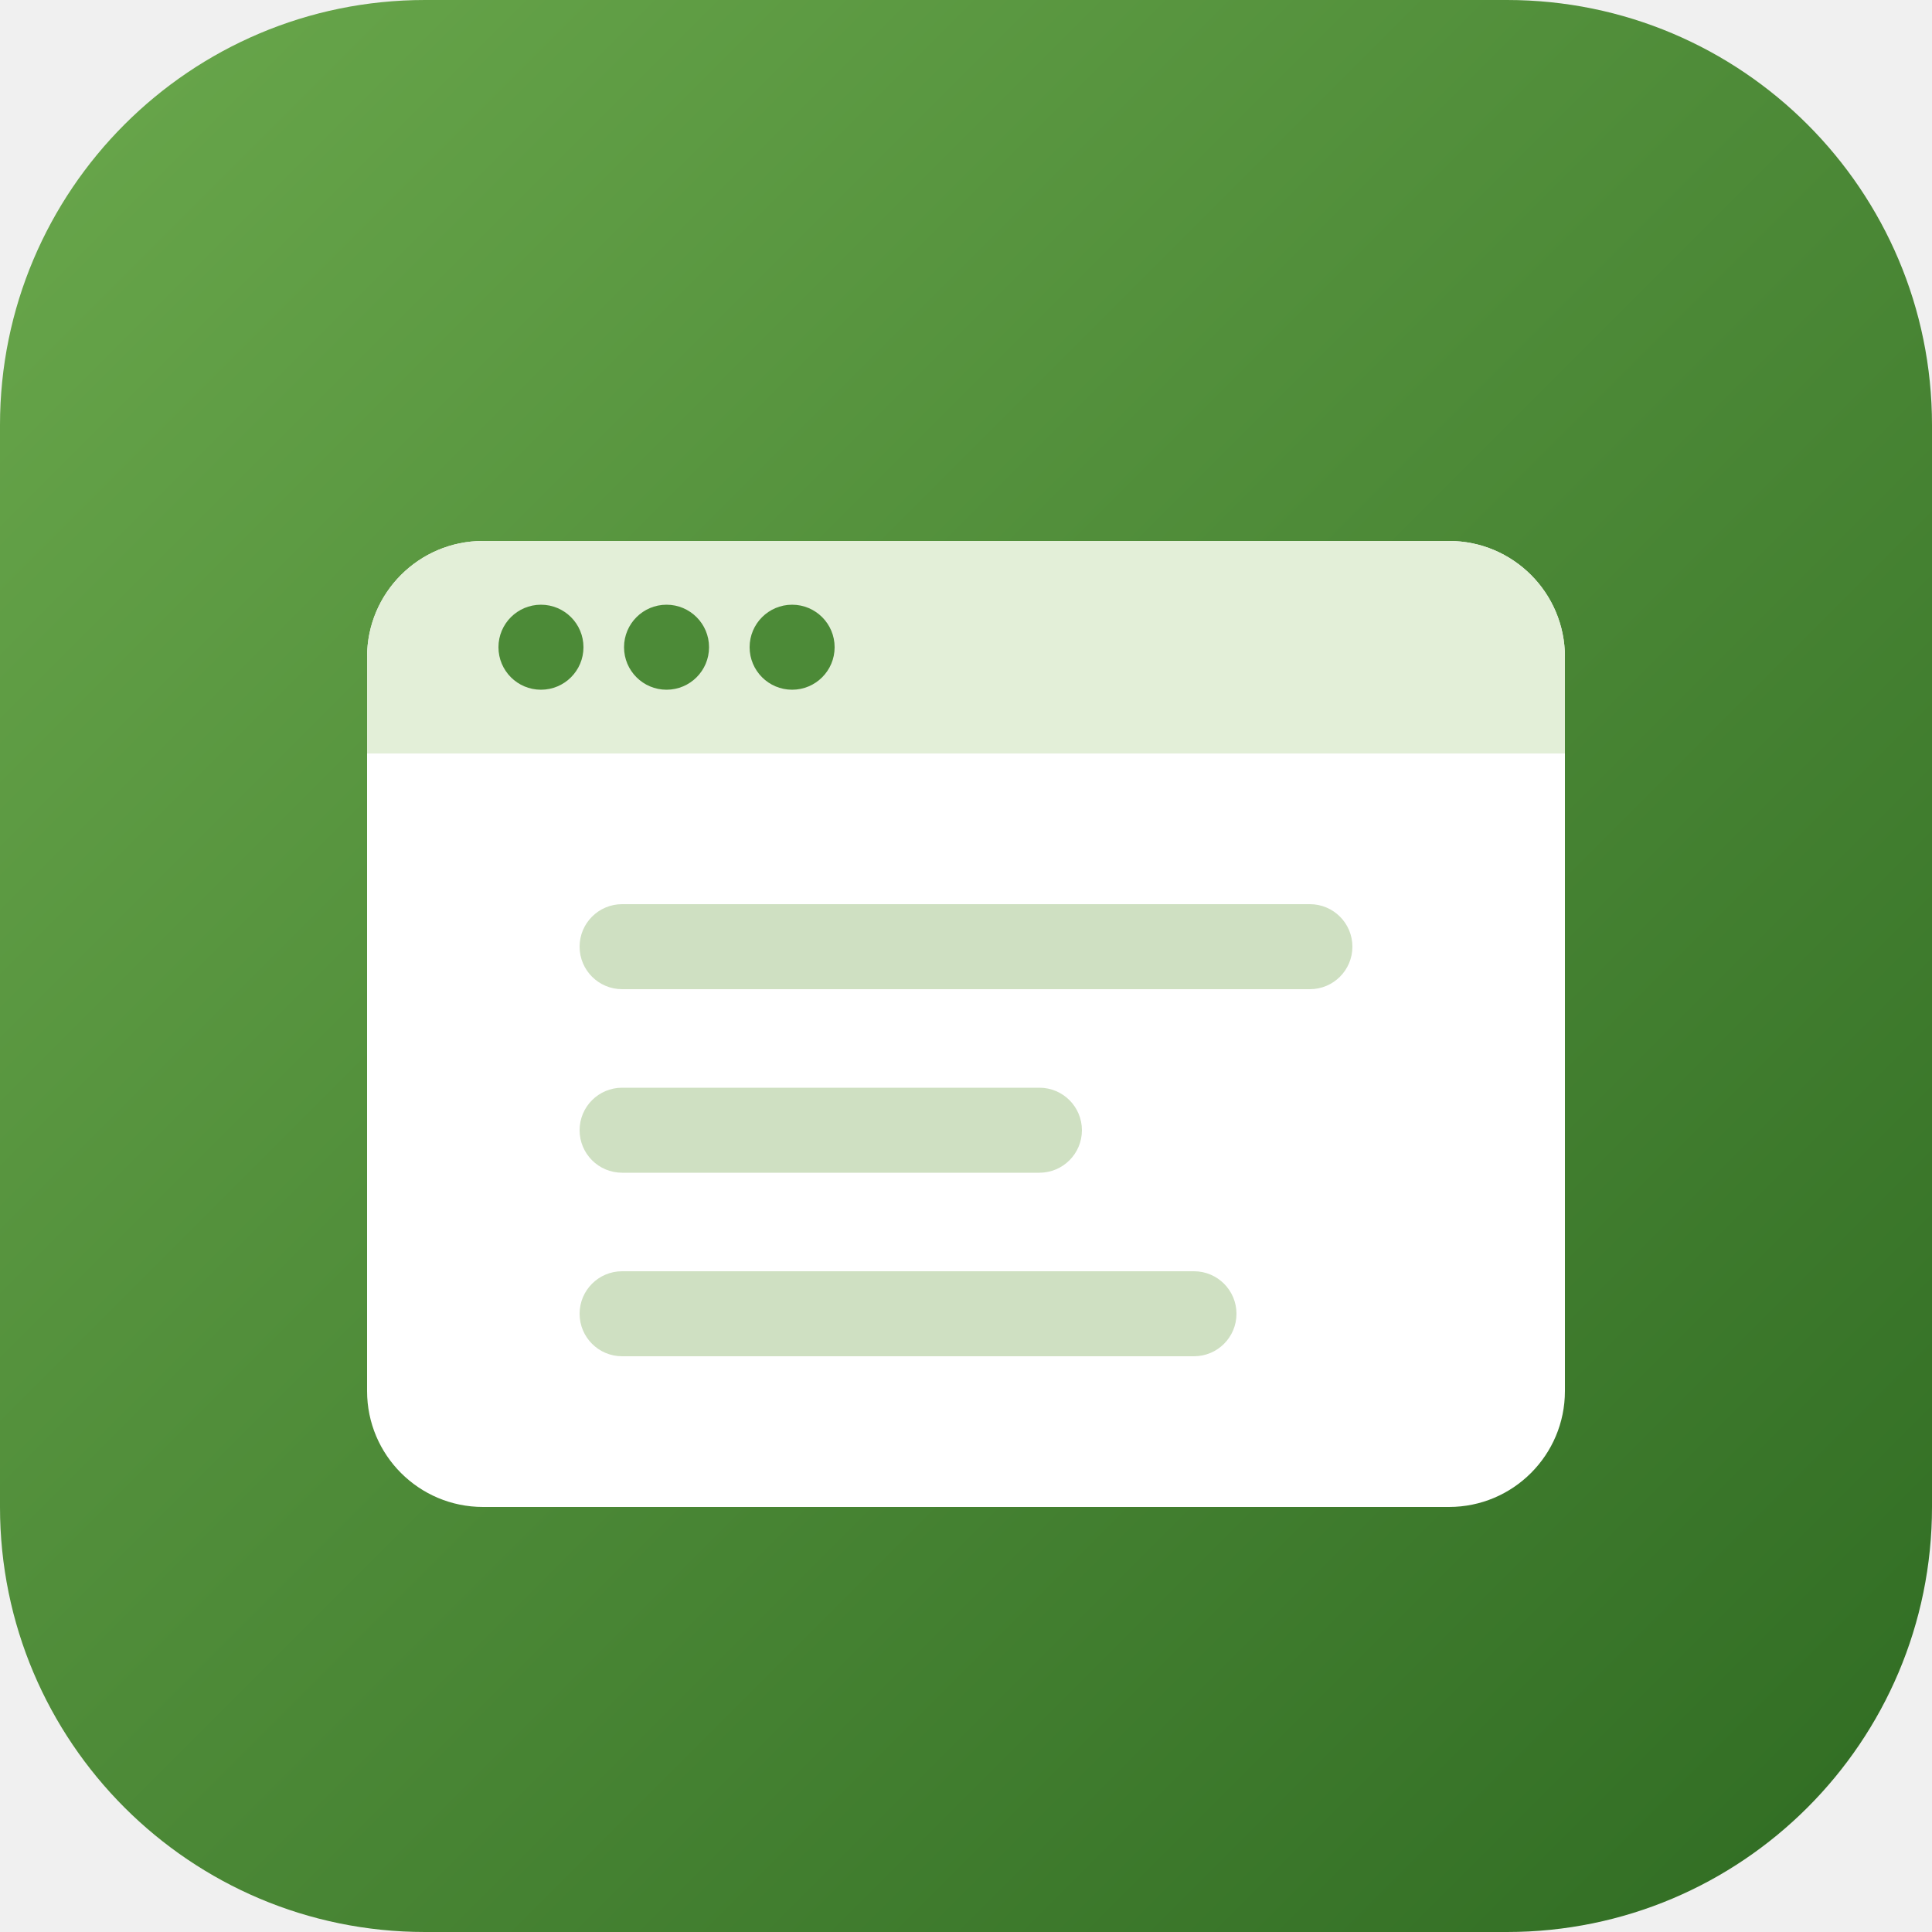
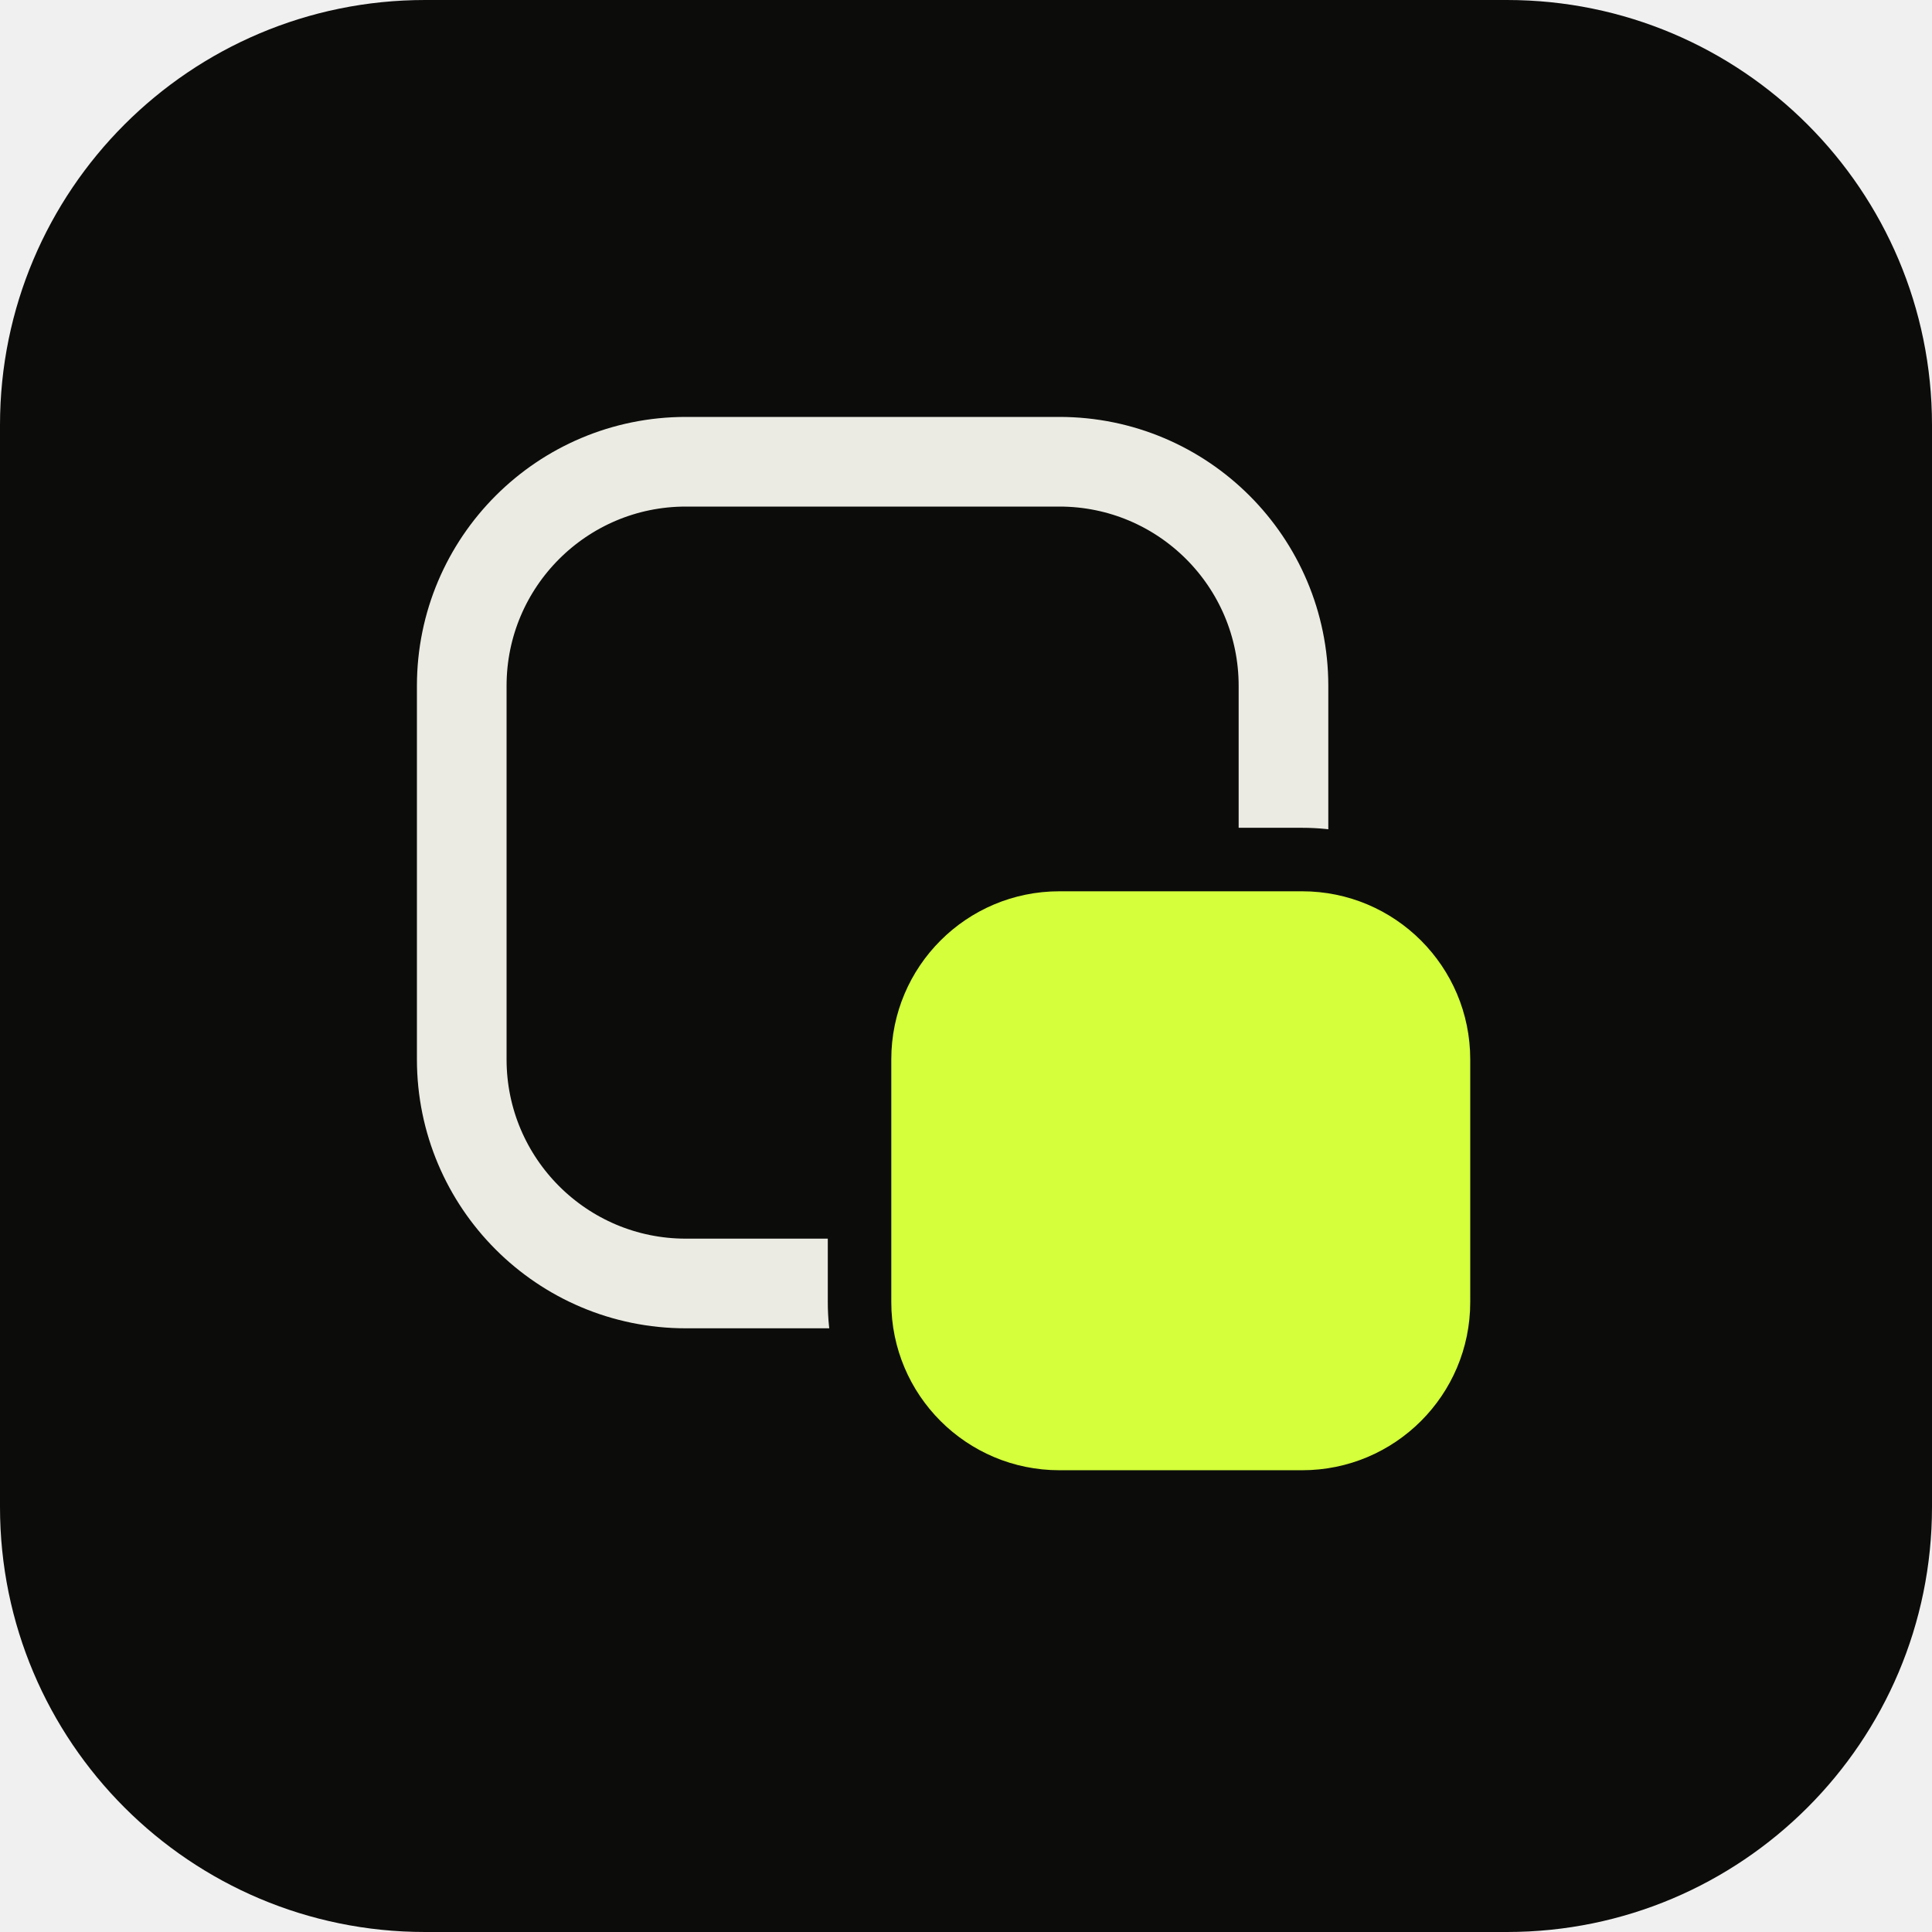
<svg xmlns="http://www.w3.org/2000/svg" viewBox="0 0 100 100">
-   <defs>
-     <linearGradient id="g" x1="1" y1="1" x2="0" y2="0">
-       <stop offset="0" stop-color="#2f6b22" />
-       <stop offset="1" stop-color="#6aa84c" />
-     </linearGradient>
-   </defs>
-   <rect width="100" height="100" rx="22" fill="url(#g)" />
-   <rect x="19" y="28" width="62" height="50" rx="6" fill="#fff" />
-   <path d="M25 28h50a6 6 0 0 1 6 6v5H19v-5a6 6 0 0 1 6-6z" fill="#e3efd8" />
-   <circle cx="28" cy="33.5" r="2.2" fill="#4c8a37" />
-   <circle cx="34.5" cy="33.5" r="2.2" fill="#4c8a37" />
-   <circle cx="41" cy="33.5" r="2.2" fill="#4c8a37" />
-   <rect x="30" y="46.8" width="40" height="4.4" rx="2.2" fill="#cfe0c2" />
-   <rect x="30" y="56.3" width="26" height="4.4" rx="2.2" fill="#cfe0c2" />
-   <rect x="30" y="65.8" width="34" height="4.4" rx="2.2" fill="#cfe0c2" />
+   <rect width="100" height="100" rx="22" fill="#0c0d0b" />
+   <g transform="translate(21 21) scale(1.9333)">
+     <rect x="1.5" y="1.5" width="22" height="22" rx="6" fill="none" stroke="#ecebe3" stroke-width="2.4" />
+     <rect x="11.3" y="11.3" width="18.9" height="18.9" rx="6.2" fill="#0c0d0b" />
+     <rect x="13" y="13" width="15.5" height="15.5" rx="4.5" fill="#d4ff3a" />
+   </g>
</svg>
